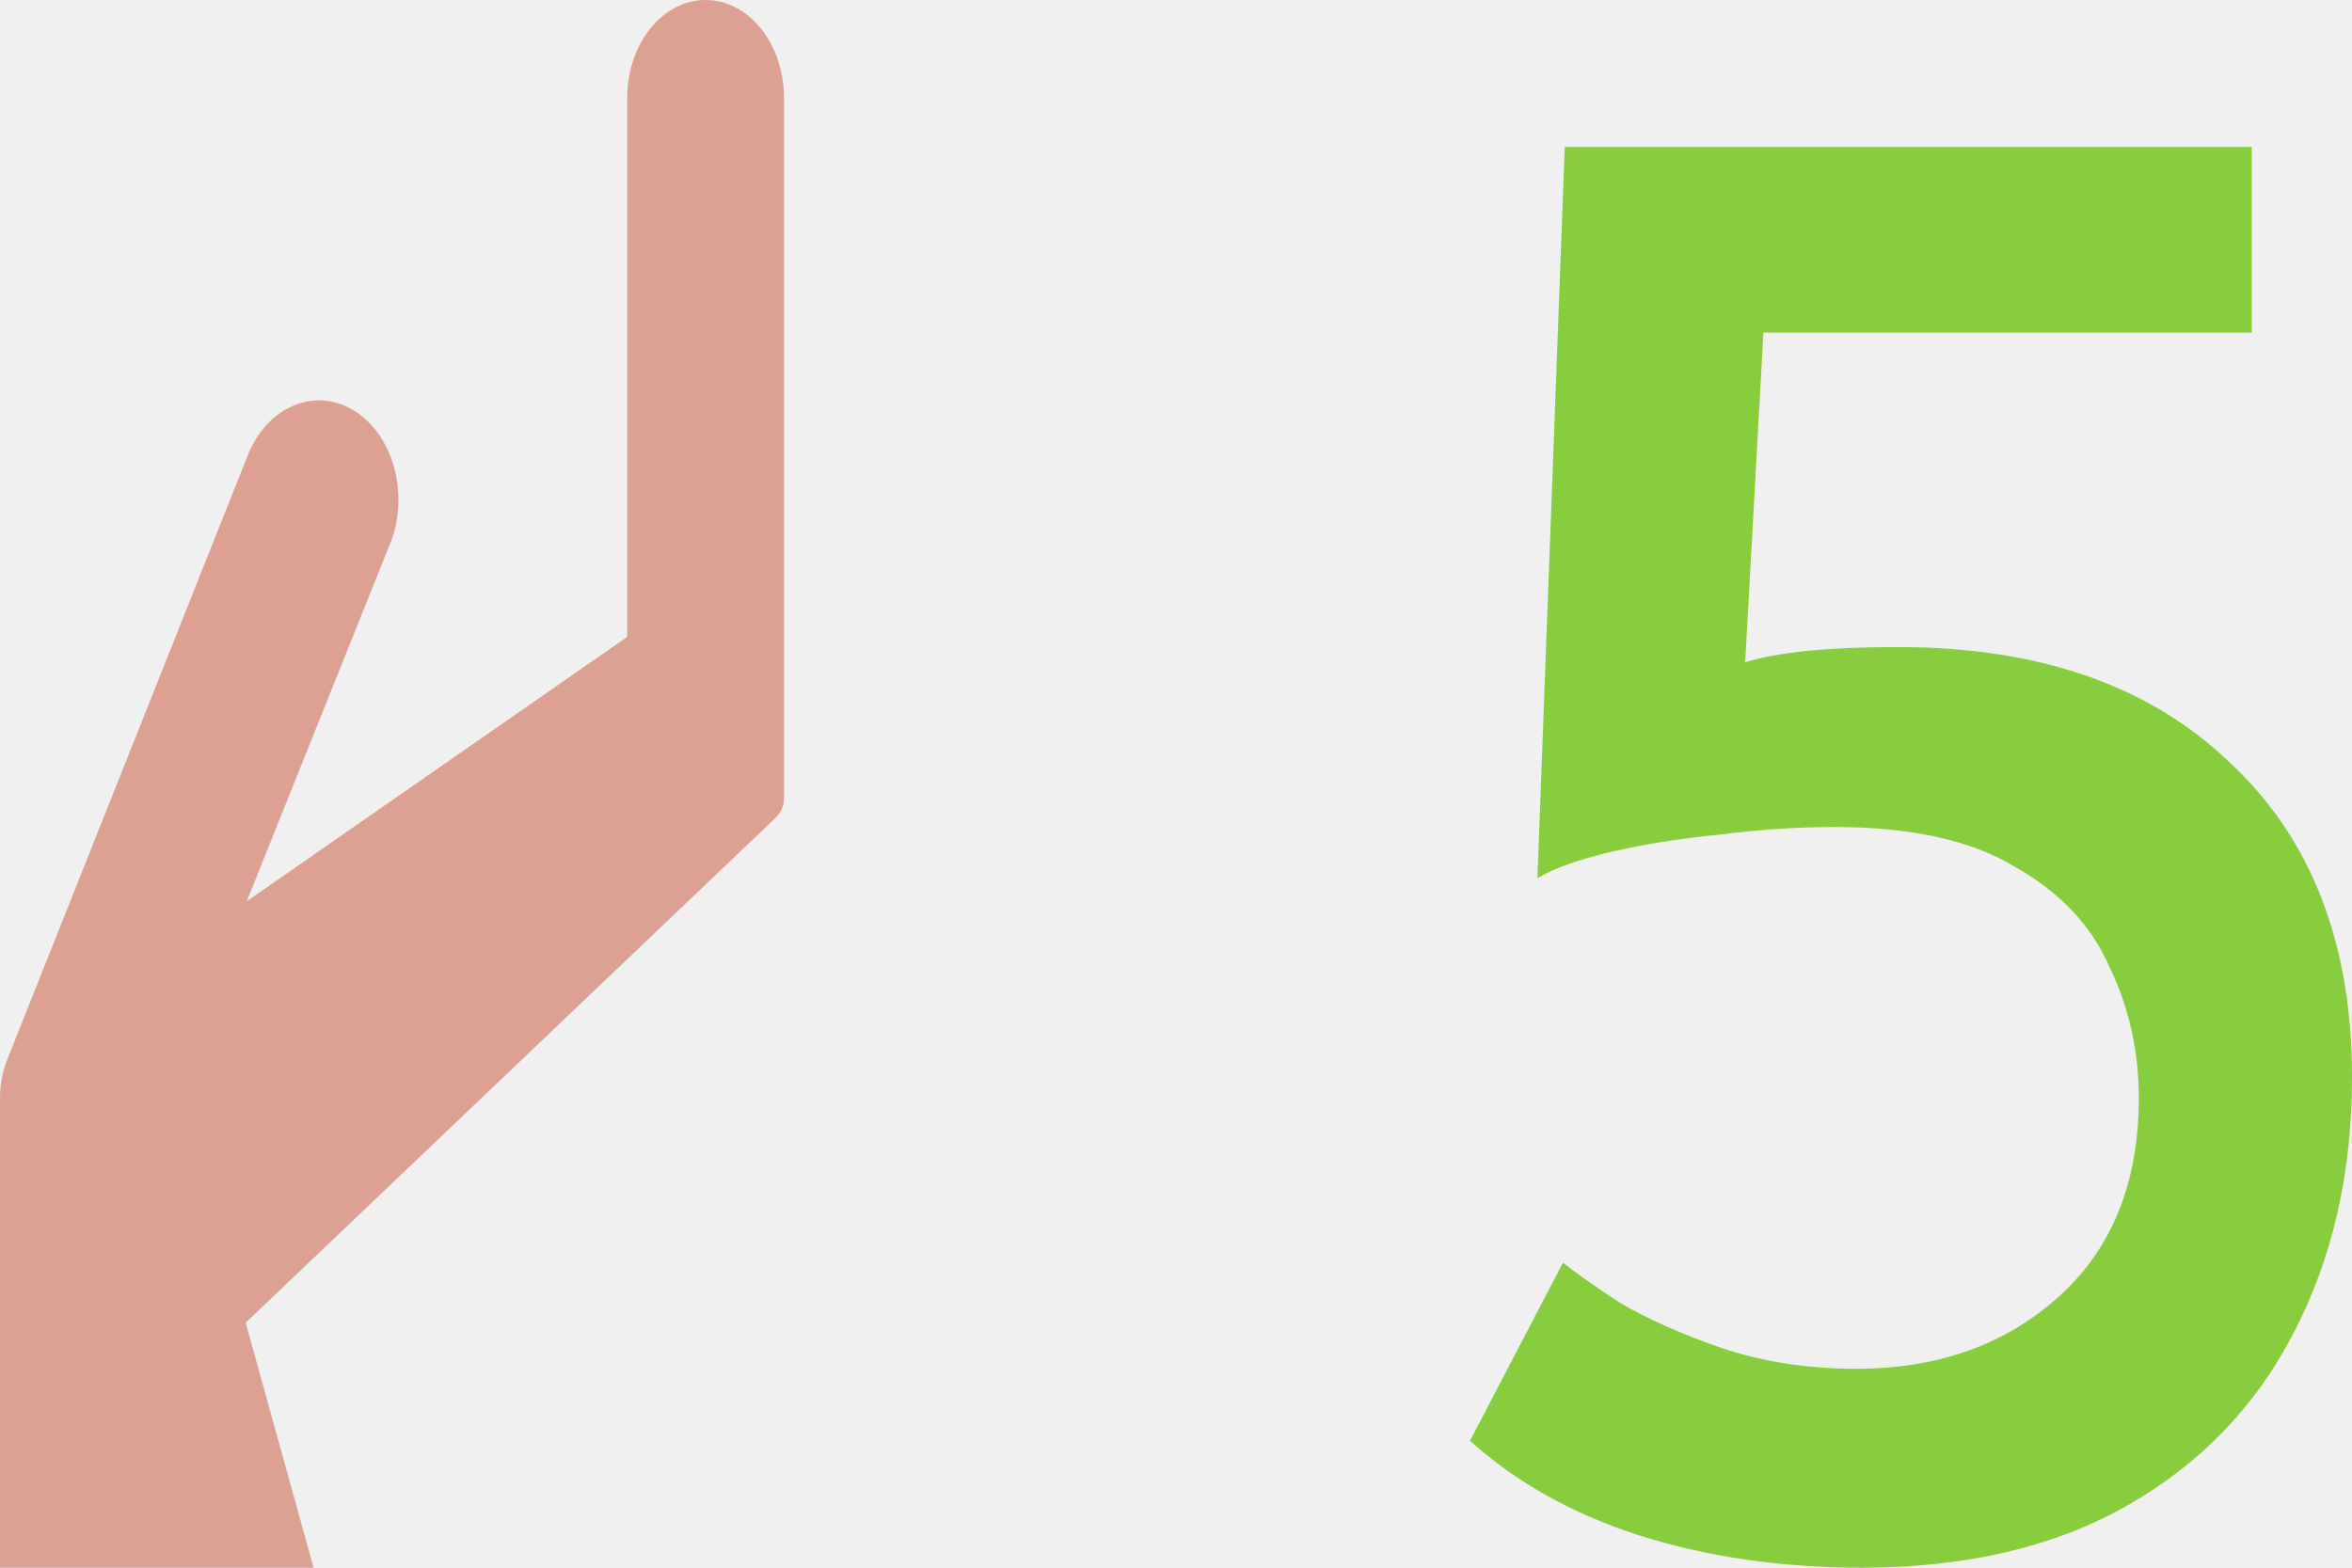
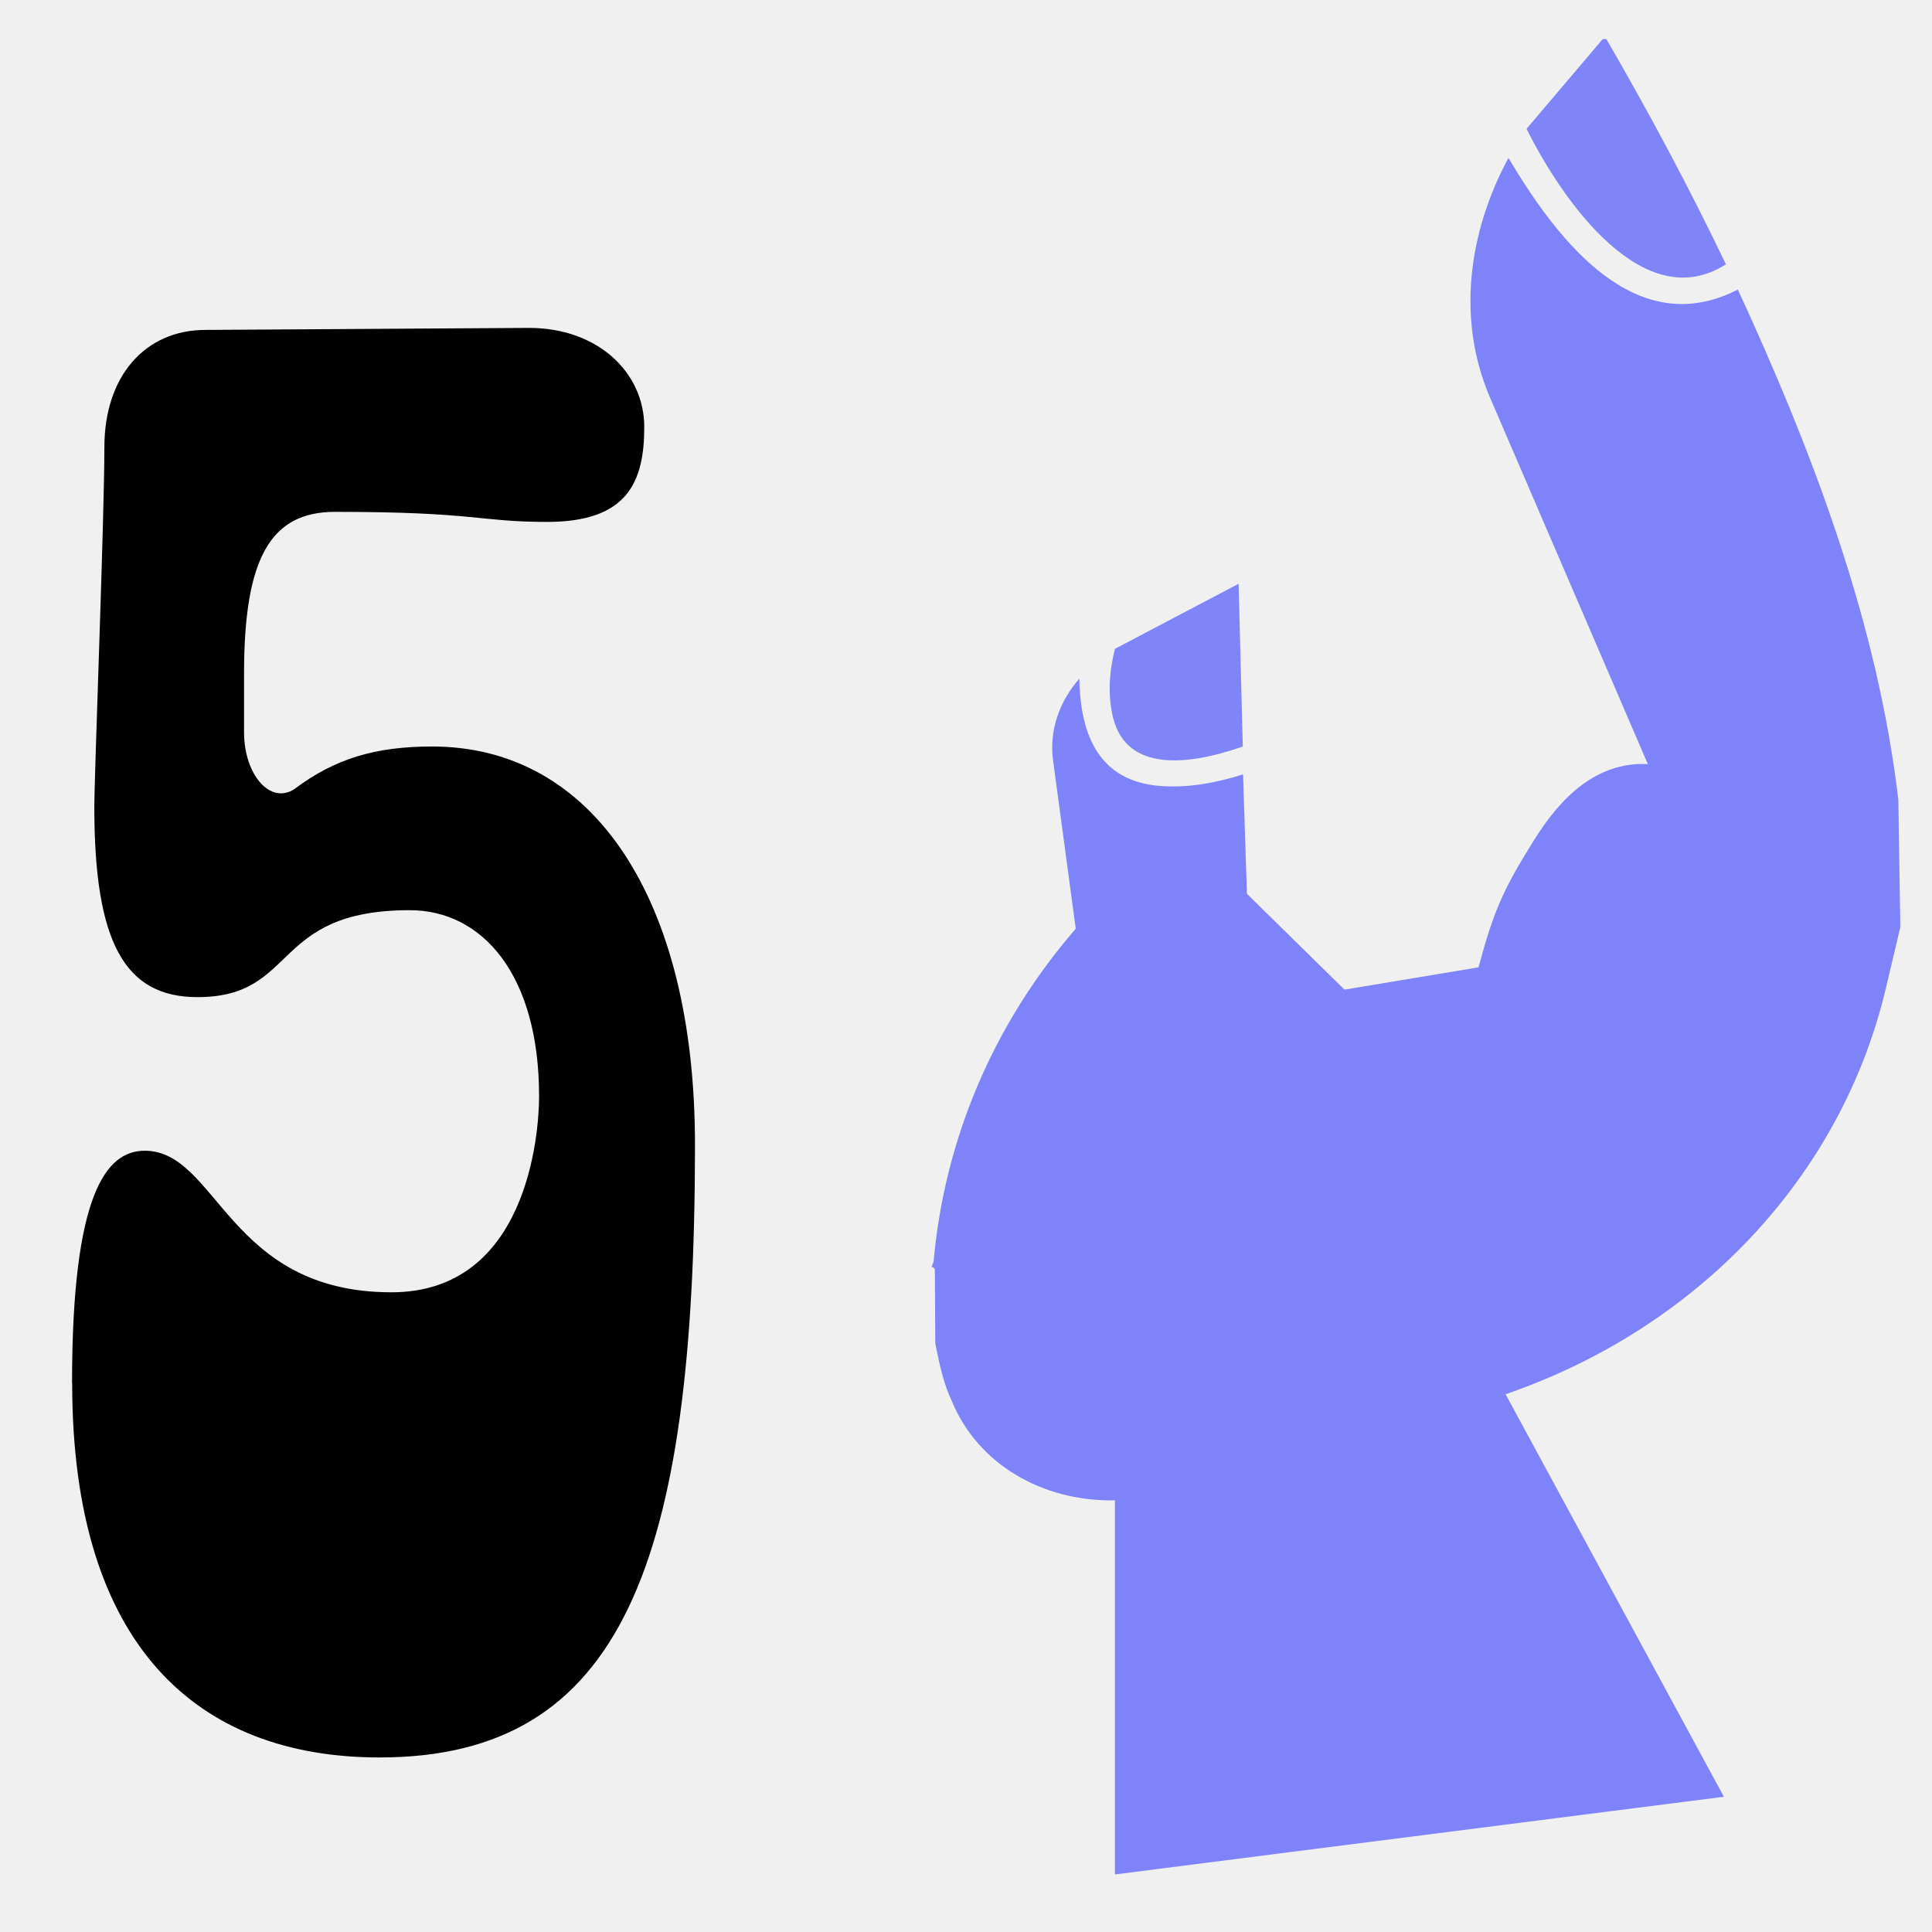
- <svg xmlns="http://www.w3.org/2000/svg" width="48" height="32" viewBox="0 0 48 32" fill="none">
-   <g clip-path="url(#clip0_134_429)">
-     <path d="M37.996 32C36.359 32 34.847 31.781 33.459 31.343C32.095 30.904 30.942 30.26 30 29.409L31.897 25.775C32.12 25.955 32.504 26.226 33.05 26.587C33.62 26.922 34.314 27.231 35.132 27.515C35.975 27.798 36.893 27.94 37.884 27.94C39.545 27.94 40.922 27.45 42.012 26.471C43.103 25.491 43.649 24.138 43.649 22.411C43.649 21.457 43.45 20.568 43.054 19.743C42.682 18.892 42.037 18.209 41.12 17.693C40.227 17.152 39 16.881 37.438 16.881C36.694 16.881 35.913 16.933 35.095 17.036C34.302 17.113 33.57 17.229 32.901 17.384C32.231 17.539 31.723 17.719 31.376 17.925L31.934 3H45.955V6.789H35.988L35.616 13.517C35.963 13.414 36.384 13.337 36.88 13.285C37.401 13.234 38.021 13.208 38.74 13.208C41.616 13.208 43.872 13.994 45.508 15.567C47.169 17.113 48 19.253 48 21.985C48 23.944 47.603 25.684 46.81 27.205C46.041 28.7 44.913 29.873 43.426 30.724C41.938 31.575 40.128 32 37.996 32Z" fill="#88CD3D" />
-     <path d="M14.4 0C15.284 0 16 0.895 16 2V16.3C16 16.448 15.939 16.589 15.83 16.693L5.014 27L6.4 32H-4.18113e-07V22.409C-4.18113e-07 22.139 0.052 21.87 0.152 21.618L5.036 9.346C5.422 8.31 6.417 7.876 7.234 8.387C8.003 8.867 8.338 10.013 8 11L5.036 18.397L12.8 13V2C12.8 0.895 13.516 0 14.4 0Z" fill="#DCA192" />
+ <svg xmlns="http://www.w3.org/2000/svg" id="Layer_1" data-name="Layer 1" viewBox="0 0 144 144">
+   <defs>
+     <style>
+       .cls-1 {
+         fill: #8084f9;
+       }
+ 
+       .cls-2 {
+         fill: #7f83f9;
+       }
+     </style>
+   </defs>
+   <g>
+     <path class="cls-1" d="M119.73,2.91h-.27s-5.68,6.69-5.68,6.69c2.73,5.48,8.77,14,14.86,10.1-2.8-5.85-5.76-11.35-8.91-16.79Z" />
+     <g>
+       <path class="cls-2" d="M69.61,93.97l-.18.47c.11-.01.25.08.25.25l.03,5.44c.31,1.52.59,2.95,1.26,4.36,1.95,4.65,6.71,7.43,12.13,7.34v27.88s45.39-5.79,45.39-5.79l-16.27-30c14.34-4.94,24.95-16.18,28.3-30.09l1.12-4.72-.15-9.52c-1.55-13.08-6.25-25.62-11.96-38.01-7.56,3.89-13.35-3.5-17.1-9.81-3,5.57-3.87,12.06-1.37,17.87l11.76,27.31c-3.85-.19-6.51,2.53-8.42,5.57-2.34,3.73-3.06,5.32-4.2,9.58l-9.99,1.66-7.27-7.14-.29-8.9c-2.09.65-4.09,1.02-6.2.86-4.51-.36-5.94-3.77-6-8-1.5,1.71-2.26,3.87-1.96,6.1l1.69,12.54c-6.22,7.19-9.77,15.77-10.59,24.74Z" />
+       <path class="cls-1" d="M82.99,53.58c1.03,3.94,5.54,3.5,9.64,2.06l-.31-12.13-9.22,4.85c-.42,1.7-.56,3.41-.12,5.22Z" />
+     </g>
  </g>
-   <defs>
-     <clipPath id="clip0_134_429">
-       <rect width="48" height="32" fill="white" />
-     </clipPath>
-   </defs>
+   <path d="M5.37,103.1c0-14.17,2.56-17.33,5.42-17.33,5.43,0,6.18,10.55,18.39,10.55,10.1,0,11-11.75,11-14.62,0-9.04-4.22-13.86-9.64-13.86-10.4,0-8.29,6.48-15.82,6.48-5.43,0-7.69-4.07-7.69-14.17,0-2.41.75-21.55.75-26.82s3.01-8.74,7.54-8.74l24.11-.15c5.12,0,8.59,3.32,8.59,7.38s-1.21,7.08-7.23,7.08c-5.12,0-5.27-.75-15.82-.75-4.82,0-6.78,3.47-6.78,12.06v4.37c0,3.16,1.96,5.43,3.77,4.22,3.01-2.26,6.03-3.16,10.25-3.16,12.06,0,19.59,11.45,19.59,29.69,0,31.19-5.43,45.66-23.51,45.66-13.56,0-22.91-8.29-22.91-27.88Z" />
</svg>
